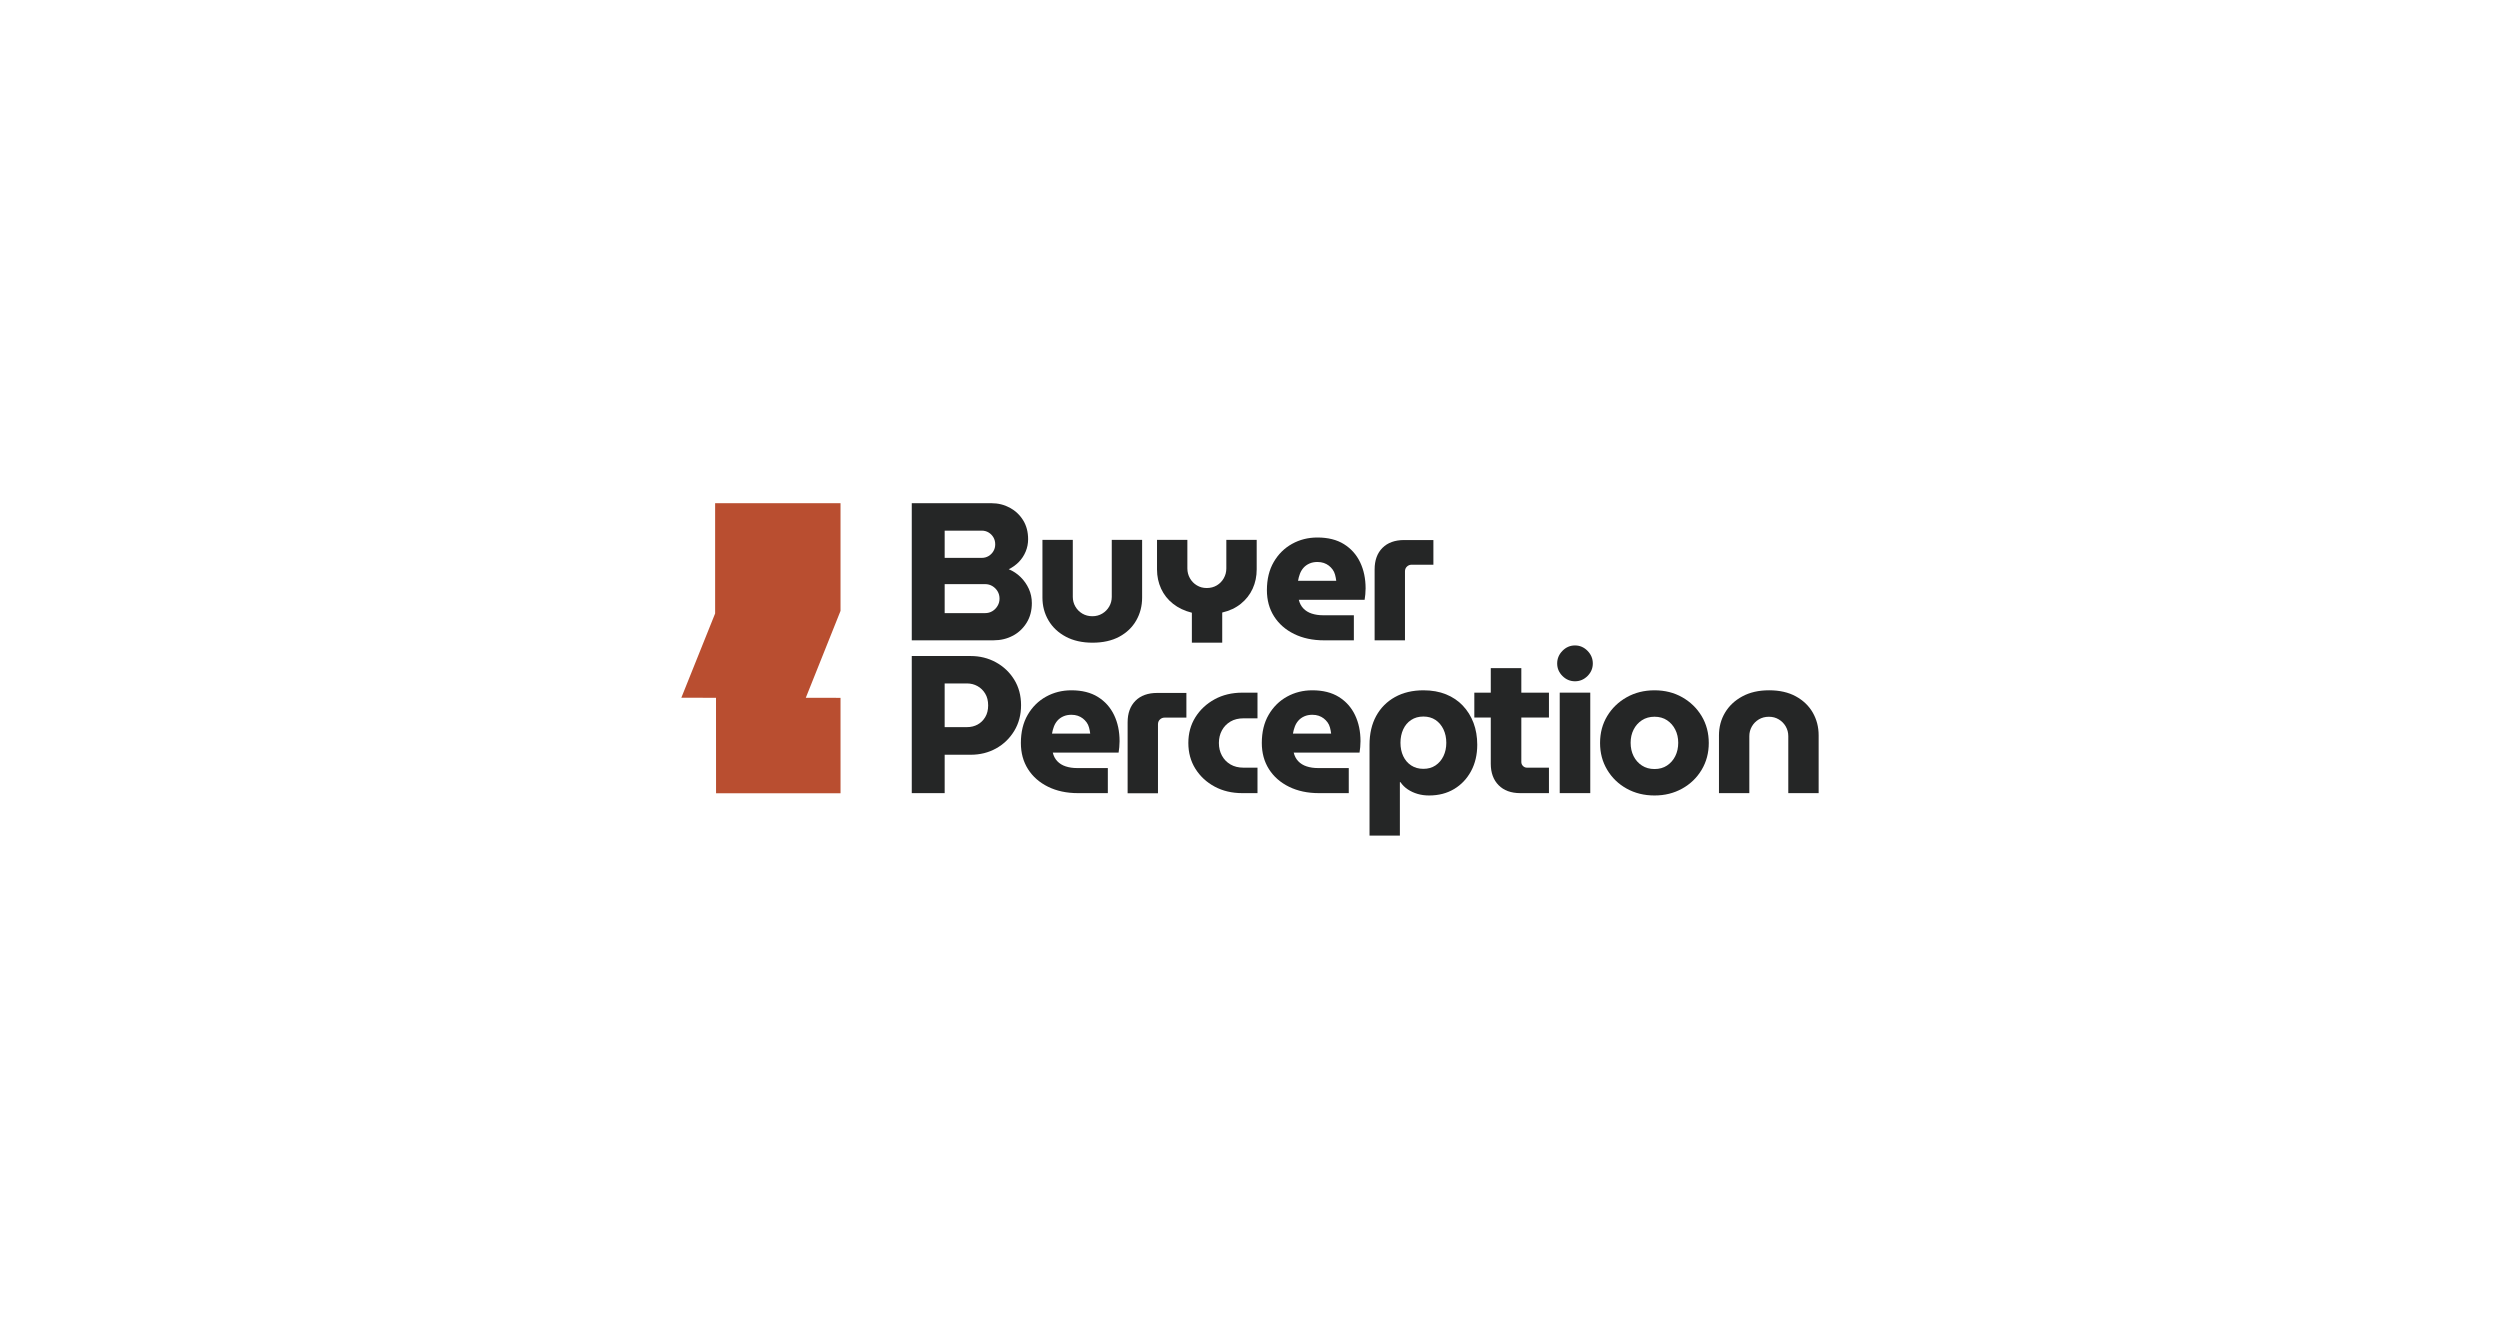
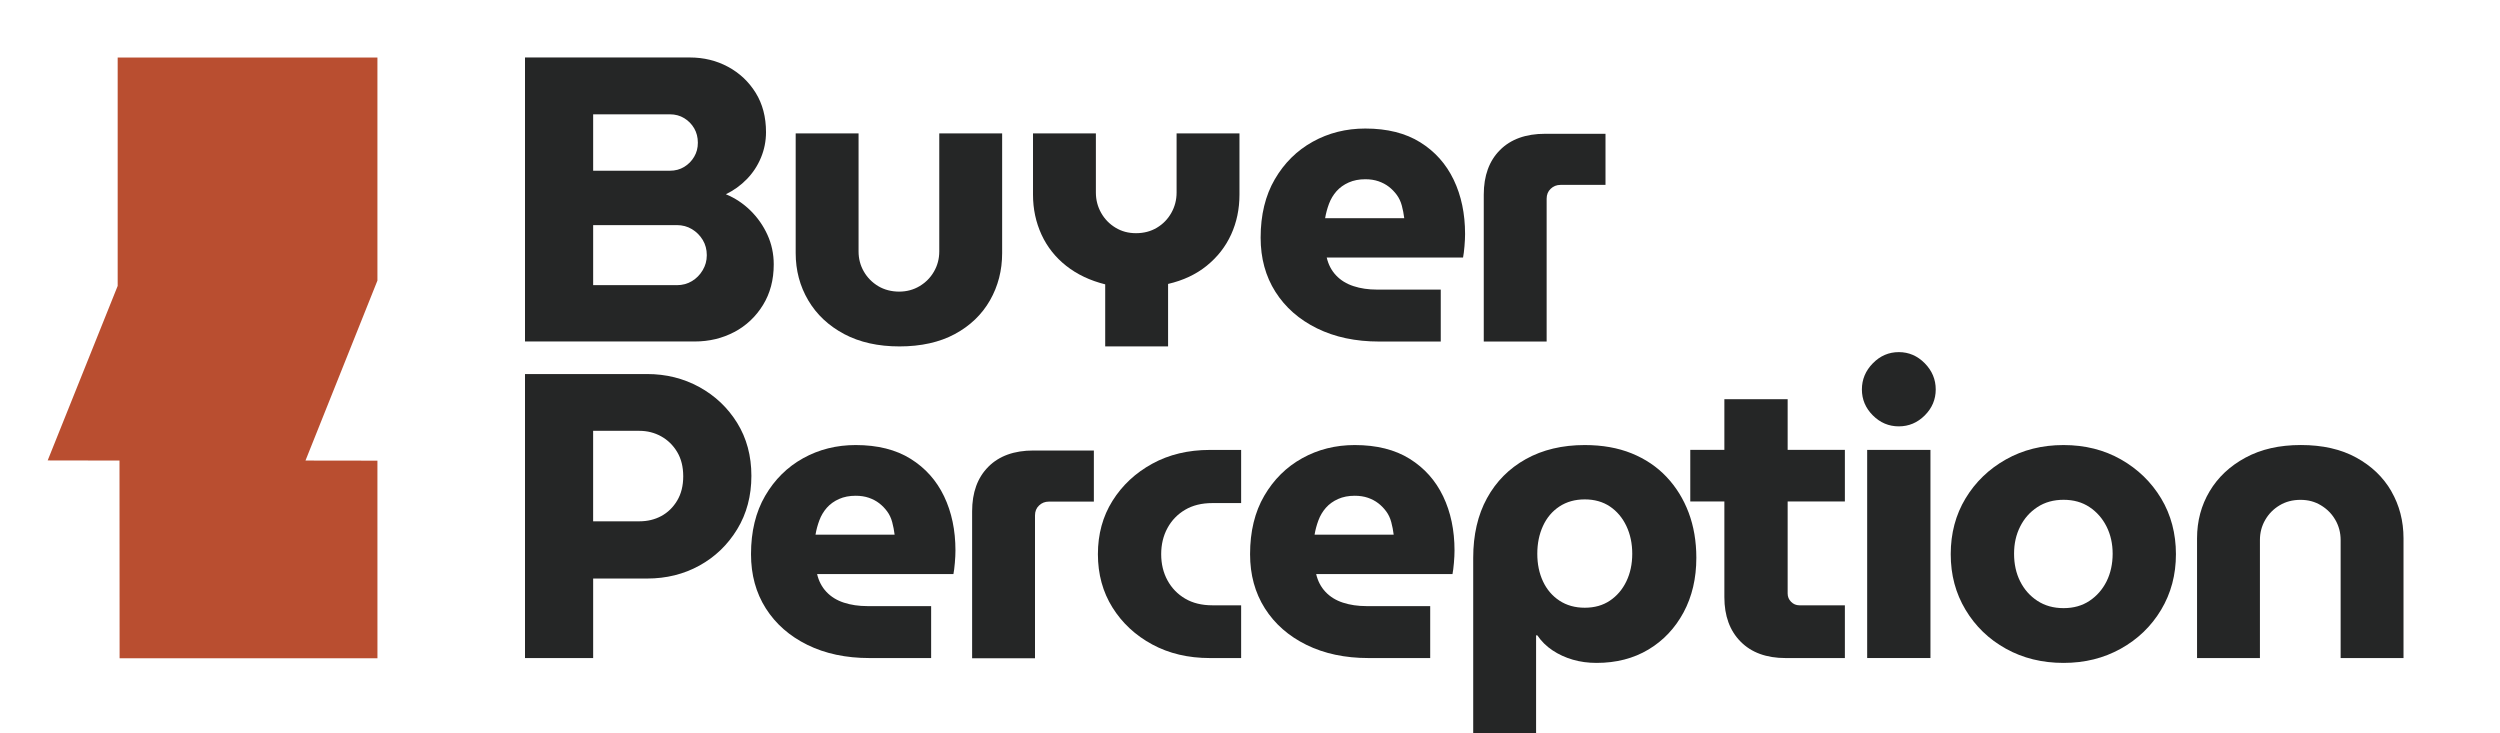
- <svg xmlns="http://www.w3.org/2000/svg" id="Layer_1" data-name="Layer 1" viewBox="0 0 2050.69 1098.23">
+ <svg xmlns="http://www.w3.org/2000/svg" id="Layer_1" data-name="Layer 1" viewBox="540 390 990 290">
  <defs>
    <style>
      .cls-1 {
        fill: #b94e30;
      }

      .cls-2 {
        fill: #252626;
      }
    </style>
  </defs>
  <path class="cls-2" d="M830.81,521.48c4.71-2.52,8.49-6.08,11.33-10.69,2.84-4.6,4.26-9.96,4.26-16.07,0-4.18-.83-8.09-2.49-11.73-1.66-3.64-3.91-6.85-6.75-9.64-2.84-2.78-6.08-4.93-9.72-6.43,3.11-1.5,5.87-3.48,8.27-5.95,2.41-2.46,4.28-5.3,5.62-8.52,1.34-3.21,2.01-6.59,2.01-10.12,0-6-1.37-11.19-4.1-15.59-2.73-4.39-6.37-7.82-10.93-10.28-4.55-2.46-9.62-3.7-15.18-3.7h-65.23v112.47h67.16c5.78,0,11.03-1.26,15.75-3.78ZM774.89,435.27h30.37c2.14,0,4.04.51,5.7,1.53,1.66,1.02,2.97,2.36,3.94,4.02.96,1.66,1.45,3.56,1.45,5.7s-.48,3.88-1.45,5.54c-.96,1.66-2.28,3-3.94,4.02-1.66,1.02-3.56,1.53-5.7,1.53h-30.37v-22.33ZM807.99,502.92h-33.1v-23.78h33.1c2.25,0,4.26.54,6.03,1.61,1.77,1.07,3.19,2.49,4.26,4.26,1.07,1.77,1.61,3.78,1.61,6.03s-.54,4.12-1.61,5.94c-1.07,1.82-2.49,3.27-4.26,4.34-1.77,1.07-3.78,1.61-6.03,1.61Z" />
  <path class="cls-2" d="M874.27,522.28c6.16,3.27,13.47,4.9,21.93,4.9s15.88-1.63,21.93-4.9c6.05-3.27,10.68-7.71,13.9-13.34,3.21-5.62,4.82-11.86,4.82-18.72v-47.4h-24.9v46.76c0,2.89-.7,5.54-2.09,7.95-1.39,2.41-3.29,4.34-5.7,5.78s-5.12,2.17-8.11,2.17-5.86-.72-8.27-2.17c-2.41-1.45-4.31-3.37-5.7-5.78-1.39-2.41-2.09-5.06-2.09-7.95v-46.76h-24.9v47.4c0,6.86,1.66,13.09,4.98,18.72,3.32,5.62,8.06,10.07,14.22,13.34Z" />
  <path class="cls-2" d="M962.24,495.29c4.28,3.37,9.42,5.81,15.42,7.31v24.58h24.9v-24.74c6-1.39,11.11-3.8,15.34-7.23,4.23-3.43,7.44-7.55,9.64-12.37,2.19-4.82,3.29-10.07,3.29-15.75v-24.27h-24.9v23.46c0,2.89-.7,5.57-2.09,8.03-1.39,2.47-3.29,4.42-5.7,5.86-2.41,1.45-5.17,2.17-8.27,2.17s-5.7-.72-8.11-2.17c-2.41-1.45-4.31-3.4-5.7-5.86-1.39-2.46-2.09-5.14-2.09-8.03v-23.46h-24.9v24.27c0,5.68,1.13,10.95,3.37,15.83,2.25,4.88,5.52,9,9.8,12.37Z" />
  <path class="cls-2" d="M1102.43,446.36c-5.84-3.64-13.09-5.46-21.77-5.46-7.61,0-14.54,1.74-20.81,5.22-6.27,3.48-11.28,8.43-15.02,14.86-3.75,6.43-5.62,14.14-5.62,23.14,0,8.14,1.95,15.29,5.86,21.45,3.91,6.16,9.4,10.98,16.47,14.46,7.07,3.48,15.26,5.22,24.58,5.22h24.42v-20.57h-25.23c-3.43,0-6.54-.45-9.32-1.37-2.79-.91-5.09-2.33-6.91-4.26-1.82-1.93-3.05-4.28-3.7-7.07h53.99c.21-1.07.4-2.54.56-4.42.16-1.87.24-3.51.24-4.9,0-8.03-1.5-15.18-4.5-21.45-3-6.27-7.42-11.22-13.26-14.86ZM1064.75,476.41c.32-1.93.83-3.83,1.53-5.7.7-1.87,1.69-3.53,2.97-4.98,1.29-1.45,2.89-2.6,4.82-3.46,1.93-.86,4.12-1.29,6.59-1.29,1.93,0,3.67.27,5.22.8,1.55.54,2.92,1.26,4.1,2.17,1.18.91,2.22,1.98,3.13,3.21.91,1.23,1.58,2.65,2.01,4.26.43,1.61.75,3.27.96,4.98h-31.33Z" />
  <path class="cls-2" d="M1152.47,468.69c0-1.61.53-2.92,1.61-3.94,1.07-1.02,2.35-1.53,3.86-1.53h17.84v-20.24h-23.94c-7.61,0-13.55,2.14-17.84,6.43-4.29,4.29-6.43,10.18-6.43,17.67v58.16h24.9v-56.56Z" />
  <path class="cls-2" d="M931.39,574.84c-4.29,4.29-6.43,10.18-6.43,17.67v58.16h24.9v-56.56c0-1.61.53-2.92,1.61-3.94,1.07-1.02,2.35-1.53,3.86-1.53h17.84v-20.24h-23.94c-7.61,0-13.55,2.14-17.84,6.43Z" />
  <path class="cls-2" d="M831.93,557.48c-3.75-6.05-8.76-10.79-15.02-14.22-6.27-3.43-13.15-5.14-20.65-5.14h-48.36v112.47h26.99v-31.49h21.37c7.6,0,14.51-1.71,20.73-5.14,6.21-3.43,11.19-8.22,14.94-14.38,3.75-6.16,5.62-13.2,5.62-21.13s-1.88-14.91-5.62-20.97ZM808.15,588.25c-1.61,2.68-3.7,4.71-6.27,6.1-2.57,1.39-5.46,2.09-8.68,2.09h-18.32v-35.83h18.32c3.11,0,5.97.72,8.6,2.17,2.62,1.45,4.74,3.51,6.35,6.19,1.61,2.68,2.41,5.89,2.41,9.64s-.8,6.96-2.41,9.64Z" />
  <path class="cls-2" d="M900.62,571.7c-5.84-3.64-13.09-5.46-21.77-5.46-7.61,0-14.54,1.74-20.81,5.22-6.27,3.48-11.27,8.43-15.02,14.86-3.75,6.43-5.62,14.14-5.62,23.14,0,8.14,1.95,15.29,5.86,21.45,3.91,6.16,9.4,10.98,16.47,14.46,7.07,3.48,15.26,5.22,24.58,5.22h24.42v-20.57h-25.23c-3.43,0-6.54-.46-9.32-1.37-2.79-.91-5.09-2.33-6.91-4.26-1.82-1.93-3.05-4.28-3.7-7.07h53.99c.21-1.07.4-2.54.56-4.42.16-1.87.24-3.51.24-4.9,0-8.03-1.5-15.18-4.5-21.45-3-6.27-7.42-11.22-13.26-14.86ZM862.94,601.74c.32-1.93.83-3.83,1.53-5.7.7-1.87,1.69-3.53,2.97-4.98,1.29-1.45,2.89-2.6,4.82-3.46,1.93-.86,4.12-1.28,6.59-1.28,1.93,0,3.67.27,5.22.8,1.55.54,2.92,1.26,4.1,2.17,1.18.91,2.22,1.98,3.13,3.21.91,1.23,1.58,2.65,2.01,4.26.43,1.61.75,3.27.96,4.98h-31.33Z" />
  <path class="cls-2" d="M996.3,573.63c-6.64,3.64-11.89,8.54-15.75,14.7-3.86,6.16-5.78,13.2-5.78,21.13s1.93,14.97,5.78,21.13c3.86,6.16,9.1,11.03,15.75,14.62,6.64,3.59,14.24,5.38,22.82,5.38h12.37v-20.89h-11.41c-4.18,0-7.77-.88-10.77-2.65-3-1.77-5.33-4.18-6.99-7.23-1.66-3.05-2.49-6.51-2.49-10.36s.83-7.31,2.49-10.36c1.66-3.05,3.99-5.46,6.99-7.23,3-1.77,6.59-2.65,10.77-2.65h11.41v-21.05h-12.37c-8.57,0-16.18,1.82-22.82,5.46Z" />
  <path class="cls-2" d="M1098.25,571.7c-5.84-3.64-13.09-5.46-21.77-5.46-7.61,0-14.54,1.74-20.81,5.22-6.27,3.48-11.27,8.43-15.02,14.86-3.75,6.43-5.62,14.14-5.62,23.14,0,8.14,1.95,15.29,5.86,21.45,3.91,6.16,9.4,10.98,16.47,14.46,7.07,3.48,15.26,5.22,24.58,5.22h24.42v-20.57h-25.23c-3.43,0-6.54-.46-9.32-1.37-2.79-.91-5.09-2.33-6.91-4.26-1.82-1.93-3.05-4.28-3.7-7.07h53.99c.21-1.07.4-2.54.56-4.42.16-1.87.24-3.51.24-4.9,0-8.03-1.5-15.18-4.5-21.45-3-6.27-7.42-11.22-13.26-14.86ZM1060.57,601.74c.32-1.93.83-3.83,1.53-5.7.7-1.87,1.69-3.53,2.97-4.98,1.29-1.45,2.89-2.6,4.82-3.46,1.93-.86,4.12-1.28,6.59-1.28,1.93,0,3.67.27,5.22.8,1.55.54,2.92,1.26,4.1,2.17,1.18.91,2.22,1.98,3.13,3.21.91,1.23,1.58,2.65,2.01,4.26.43,1.61.75,3.27.96,4.98h-31.33Z" />
  <path class="cls-2" d="M1199.95,578.85c-3.8-4.02-8.41-7.12-13.82-9.32-5.41-2.19-11.6-3.29-18.56-3.29-8.89,0-16.66,1.85-23.3,5.54-6.64,3.7-11.78,8.86-15.42,15.5-3.64,6.64-5.46,14.52-5.46,23.62v74.55h24.9v-43.86h.48c1.61,2.36,3.61,4.34,6.02,5.94,2.41,1.61,5.09,2.84,8.03,3.7,2.94.86,6.08,1.28,9.4,1.28,7.82,0,14.67-1.77,20.57-5.3,5.89-3.53,10.52-8.43,13.9-14.7,3.37-6.27,5.06-13.47,5.06-21.61,0-6.53-1.02-12.5-3.05-17.91-2.04-5.41-4.96-10.12-8.76-14.14ZM1184.04,620.22c-1.55,3.21-3.72,5.76-6.51,7.63-2.79,1.88-6.11,2.81-9.96,2.81s-7.2-.94-10.04-2.81c-2.84-1.87-5.01-4.42-6.51-7.63-1.5-3.21-2.25-6.85-2.25-10.93s.75-7.74,2.25-11.01c1.5-3.27,3.67-5.84,6.51-7.71,2.84-1.87,6.19-2.81,10.04-2.81s7.18.94,9.96,2.81c2.78,1.87,4.95,4.45,6.51,7.71,1.55,3.27,2.33,6.94,2.33,11.01s-.78,7.71-2.33,10.93Z" />
  <path class="cls-2" d="M1247.91,548.08h-25.06v20.08h-13.5v20.41h13.5v37.92c0,7.39,2.14,13.26,6.43,17.59,4.28,4.34,10.23,6.51,17.83,6.51h23.46v-20.89h-18c-1.29,0-2.39-.46-3.29-1.37-.91-.91-1.37-2.01-1.37-3.29v-36.47h22.66v-20.41h-22.66v-20.08Z" />
  <path class="cls-2" d="M1291.93,529.44c-3.96,0-7.39,1.47-10.28,4.42-2.89,2.95-4.34,6.4-4.34,10.36s1.45,7.39,4.34,10.28c2.89,2.89,6.32,4.34,10.28,4.34s7.39-1.45,10.28-4.34c2.89-2.89,4.34-6.32,4.34-10.28s-1.45-7.42-4.34-10.36c-2.89-2.94-6.32-4.42-10.28-4.42Z" />
  <rect class="cls-2" x="1279.4" y="568.16" width="25.06" height="82.42" />
  <path class="cls-2" d="M1379.9,571.94c-6.7-3.8-14.27-5.7-22.74-5.7s-16.07,1.9-22.82,5.7c-6.75,3.8-12.08,8.95-15.99,15.43-3.91,6.48-5.86,13.84-5.86,22.09s1.95,15.48,5.86,22.01c3.91,6.53,9.24,11.68,15.99,15.42,6.75,3.75,14.35,5.62,22.82,5.62s15.91-1.88,22.66-5.62c6.75-3.75,12.08-8.89,15.99-15.42,3.91-6.53,5.86-13.87,5.86-22.01s-1.96-15.61-5.86-22.09c-3.91-6.48-9.21-11.62-15.91-15.43ZM1374.2,620.22c-1.61,3.21-3.86,5.79-6.75,7.71-2.89,1.93-6.32,2.89-10.28,2.89s-7.42-.96-10.36-2.89c-2.95-1.93-5.22-4.5-6.83-7.71-1.61-3.21-2.41-6.85-2.41-10.93s.8-7.55,2.41-10.77c1.61-3.21,3.88-5.78,6.83-7.71,2.94-1.93,6.4-2.89,10.36-2.89s7.39.96,10.28,2.89c2.89,1.93,5.14,4.5,6.75,7.71,1.61,3.21,2.41,6.8,2.41,10.77s-.8,7.71-2.41,10.93Z" />
  <path class="cls-2" d="M1486.99,584.55c-3.21-5.57-7.85-10.02-13.9-13.34-6.05-3.32-13.36-4.98-21.93-4.98s-15.77,1.66-21.93,4.98c-6.16,3.32-10.9,7.77-14.22,13.34-3.32,5.57-4.98,11.78-4.98,18.64v47.4h24.9v-46.75c0-2.89.7-5.54,2.09-7.95,1.39-2.41,3.29-4.34,5.7-5.78,2.41-1.45,5.17-2.17,8.27-2.17s5.7.72,8.11,2.17c2.41,1.45,4.31,3.37,5.7,5.78,1.39,2.41,2.09,5.06,2.09,7.95v46.75h24.9v-47.4c0-6.85-1.61-13.07-4.82-18.64Z" />
  <polygon class="cls-1" points="660.97 572.38 689.46 501.11 689.46 412.78 586.6 412.78 586.6 503.22 558.88 572.33 587.32 572.38 587.36 650.68 689.47 650.67 689.46 572.42 660.97 572.38" />
</svg>
